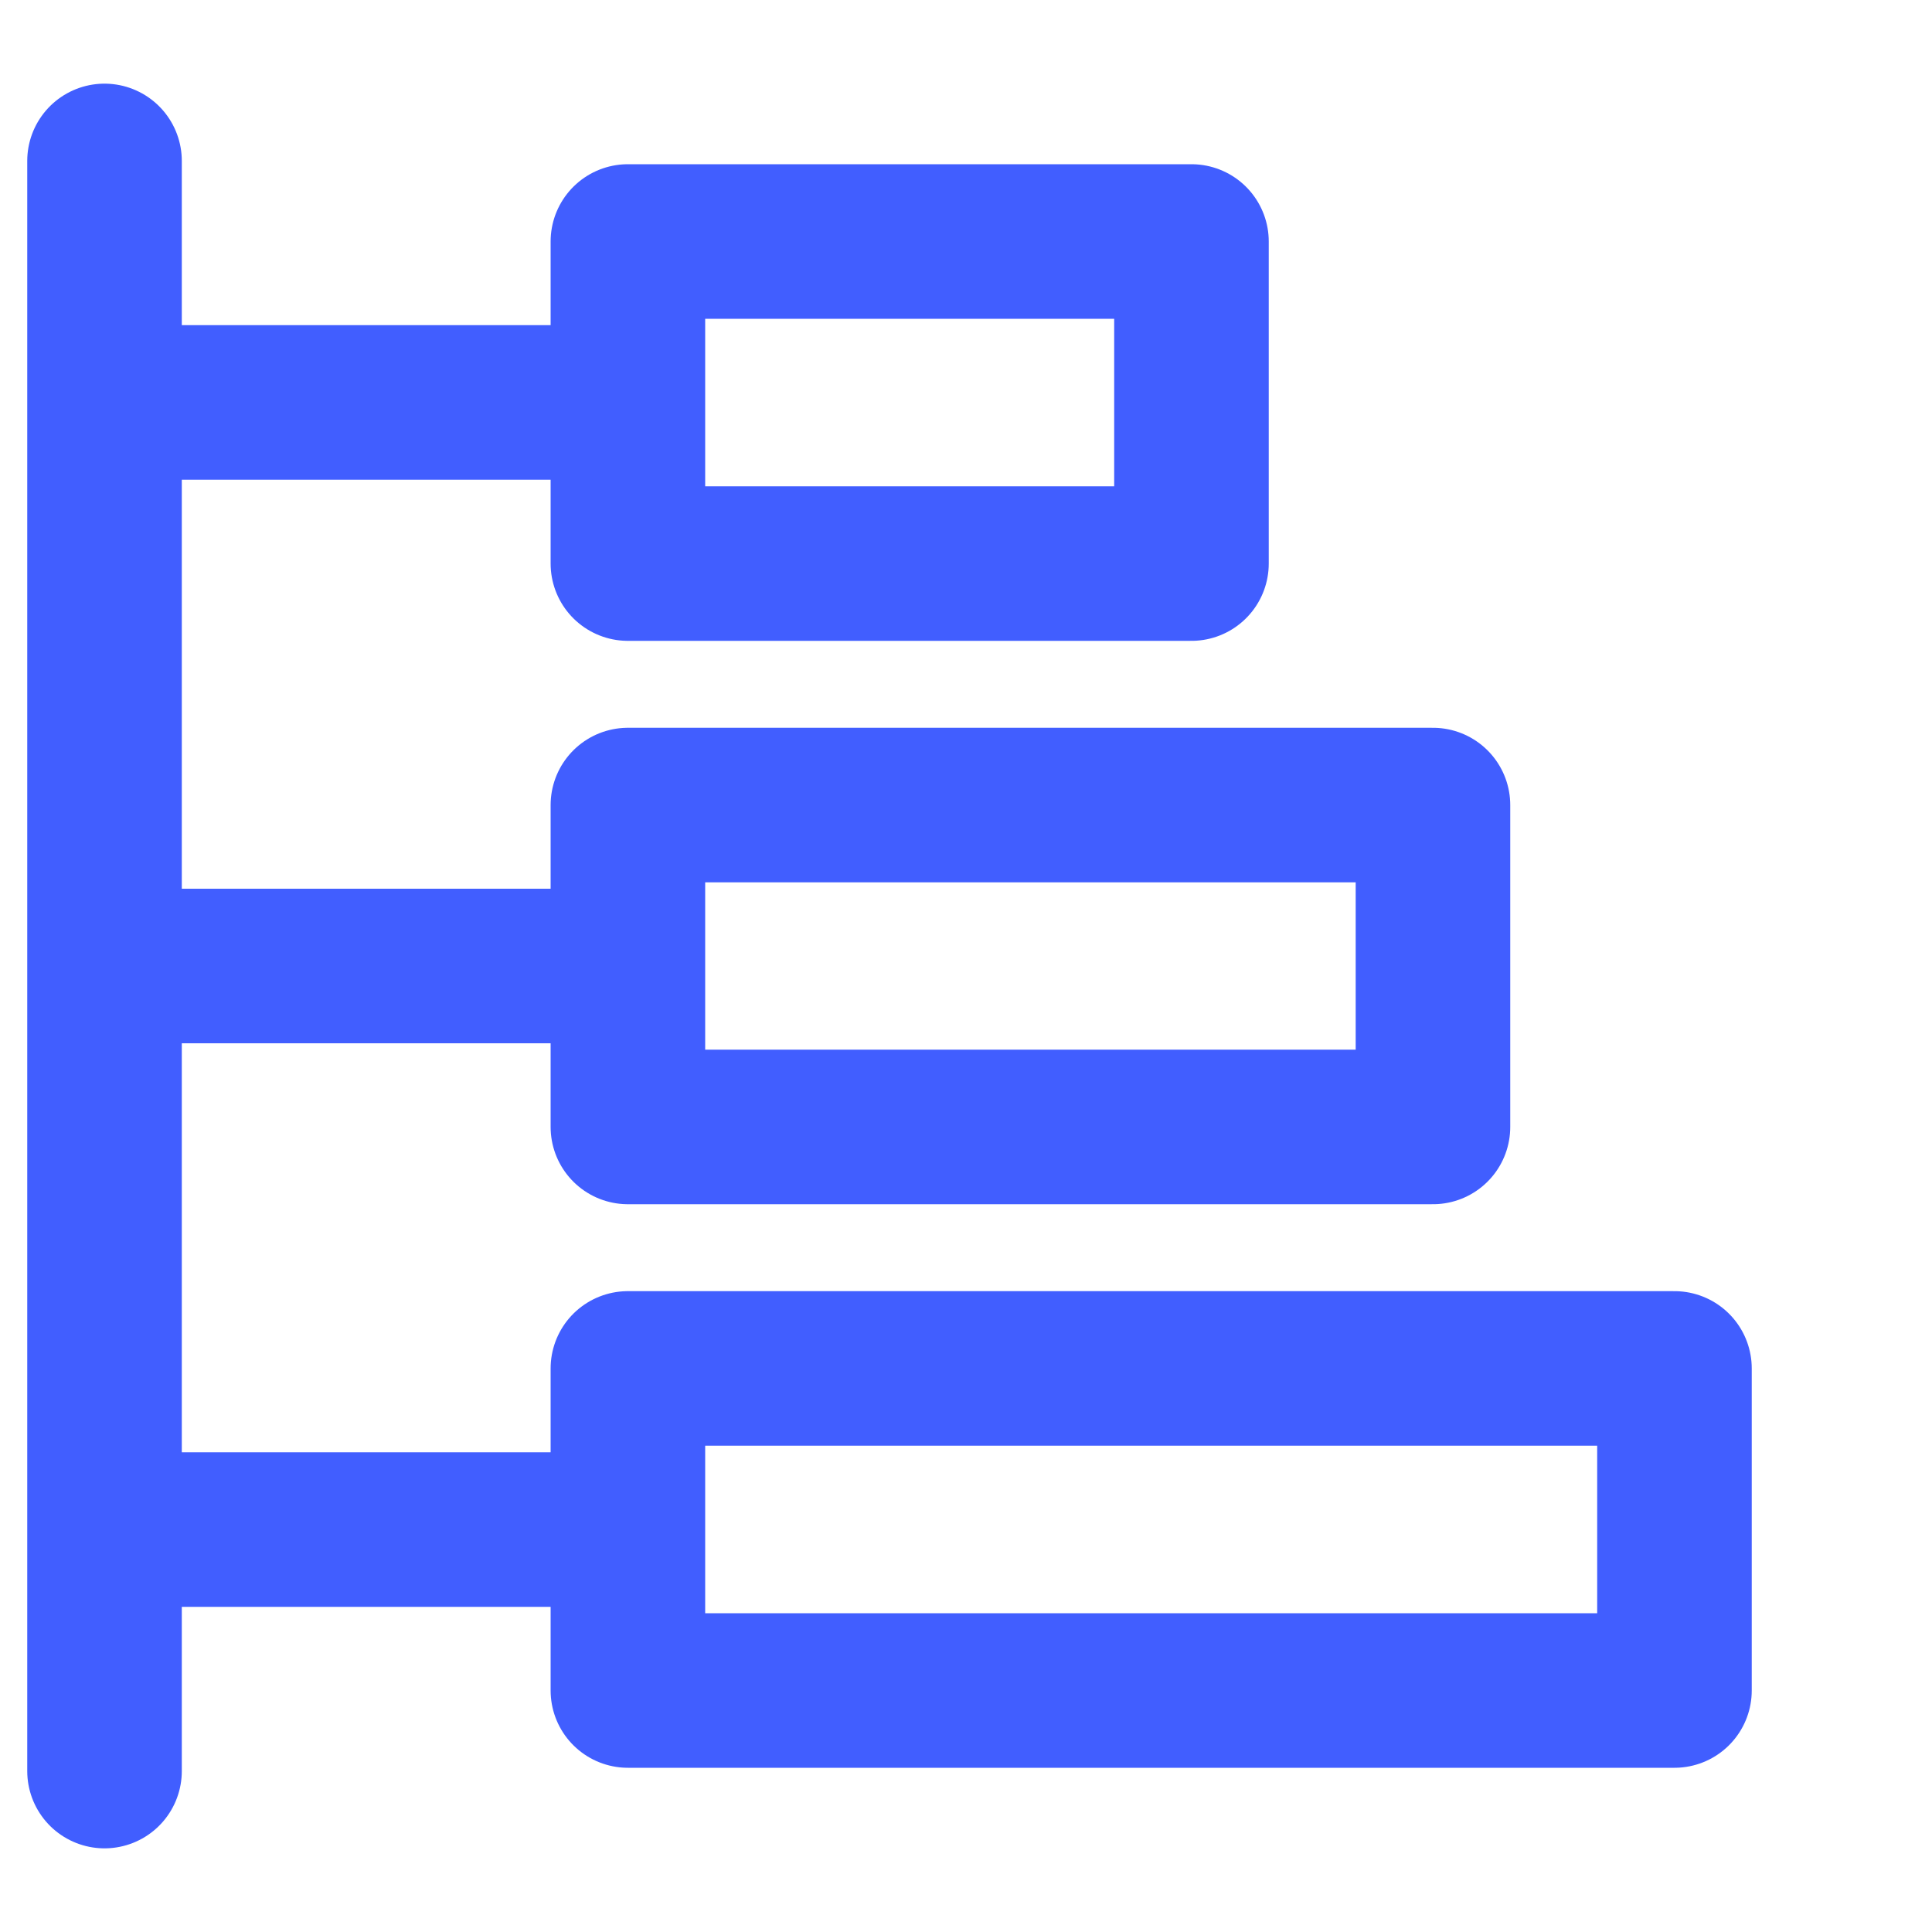
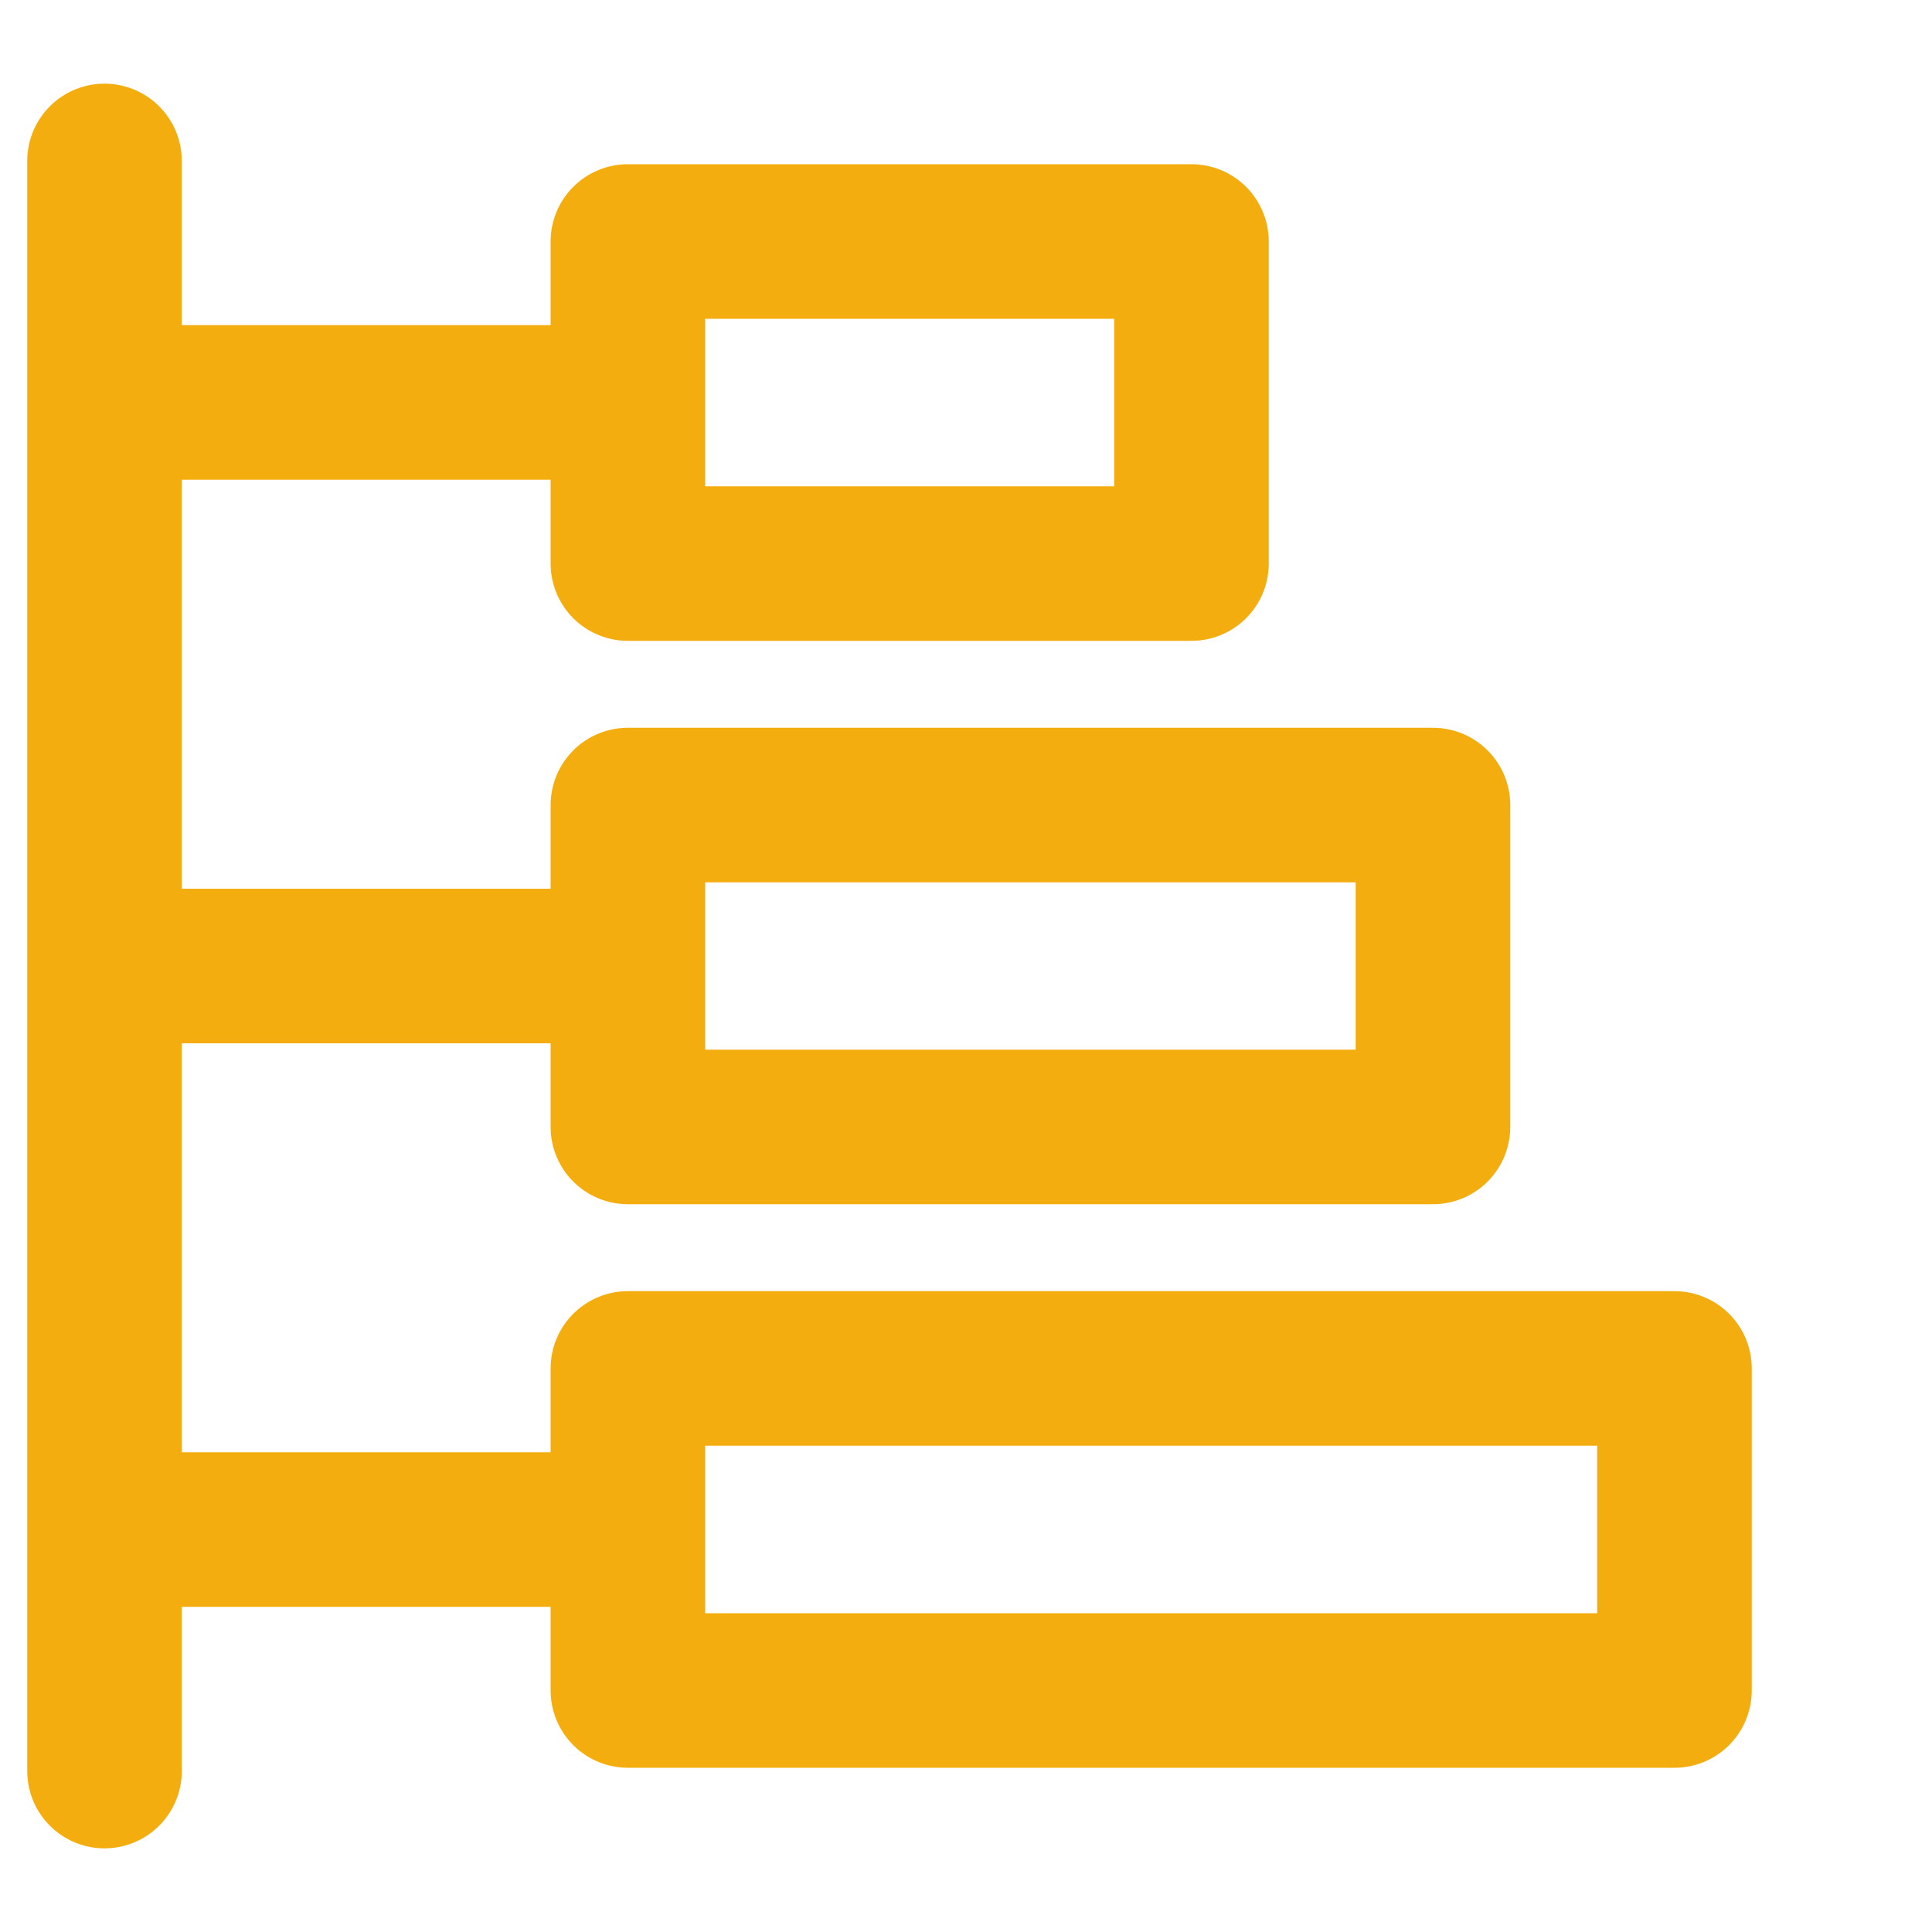
<svg xmlns="http://www.w3.org/2000/svg" width="10" height="10" viewBox="0 0 10 10" fill="none">
-   <path d="M7.417 4.167H3.25V5.833H7.417V4.167ZM6.167 1.25H3.25V2.917H6.167V1.25ZM8.667 7.083H3.25V8.75H8.667V7.083Z" stroke="#415EFF" stroke-width="0.8" stroke-linejoin="round" />
-   <path d="M3.041 2.083H0.541M3.041 5H0.541M3.041 7.917H0.541M0.541 9.167V0.833" stroke="#415EFF" stroke-width="0.8" stroke-linecap="round" stroke-linejoin="round" />
+   <path d="M7.417 4.167H3.25V5.833H7.417V4.167ZM6.167 1.25H3.25V2.917H6.167V1.25ZM8.667 7.083H3.25V8.75H8.667V7.083Z" stroke="#f4ad0e" stroke-width="0.8" stroke-linejoin="round" />
+   <path d="M3.041 2.083H0.541M3.041 5H0.541M3.041 7.917H0.541M0.541 9.167V0.833" stroke="#f4ad0e" stroke-width="0.8" stroke-linecap="round" stroke-linejoin="round" />
</svg>
